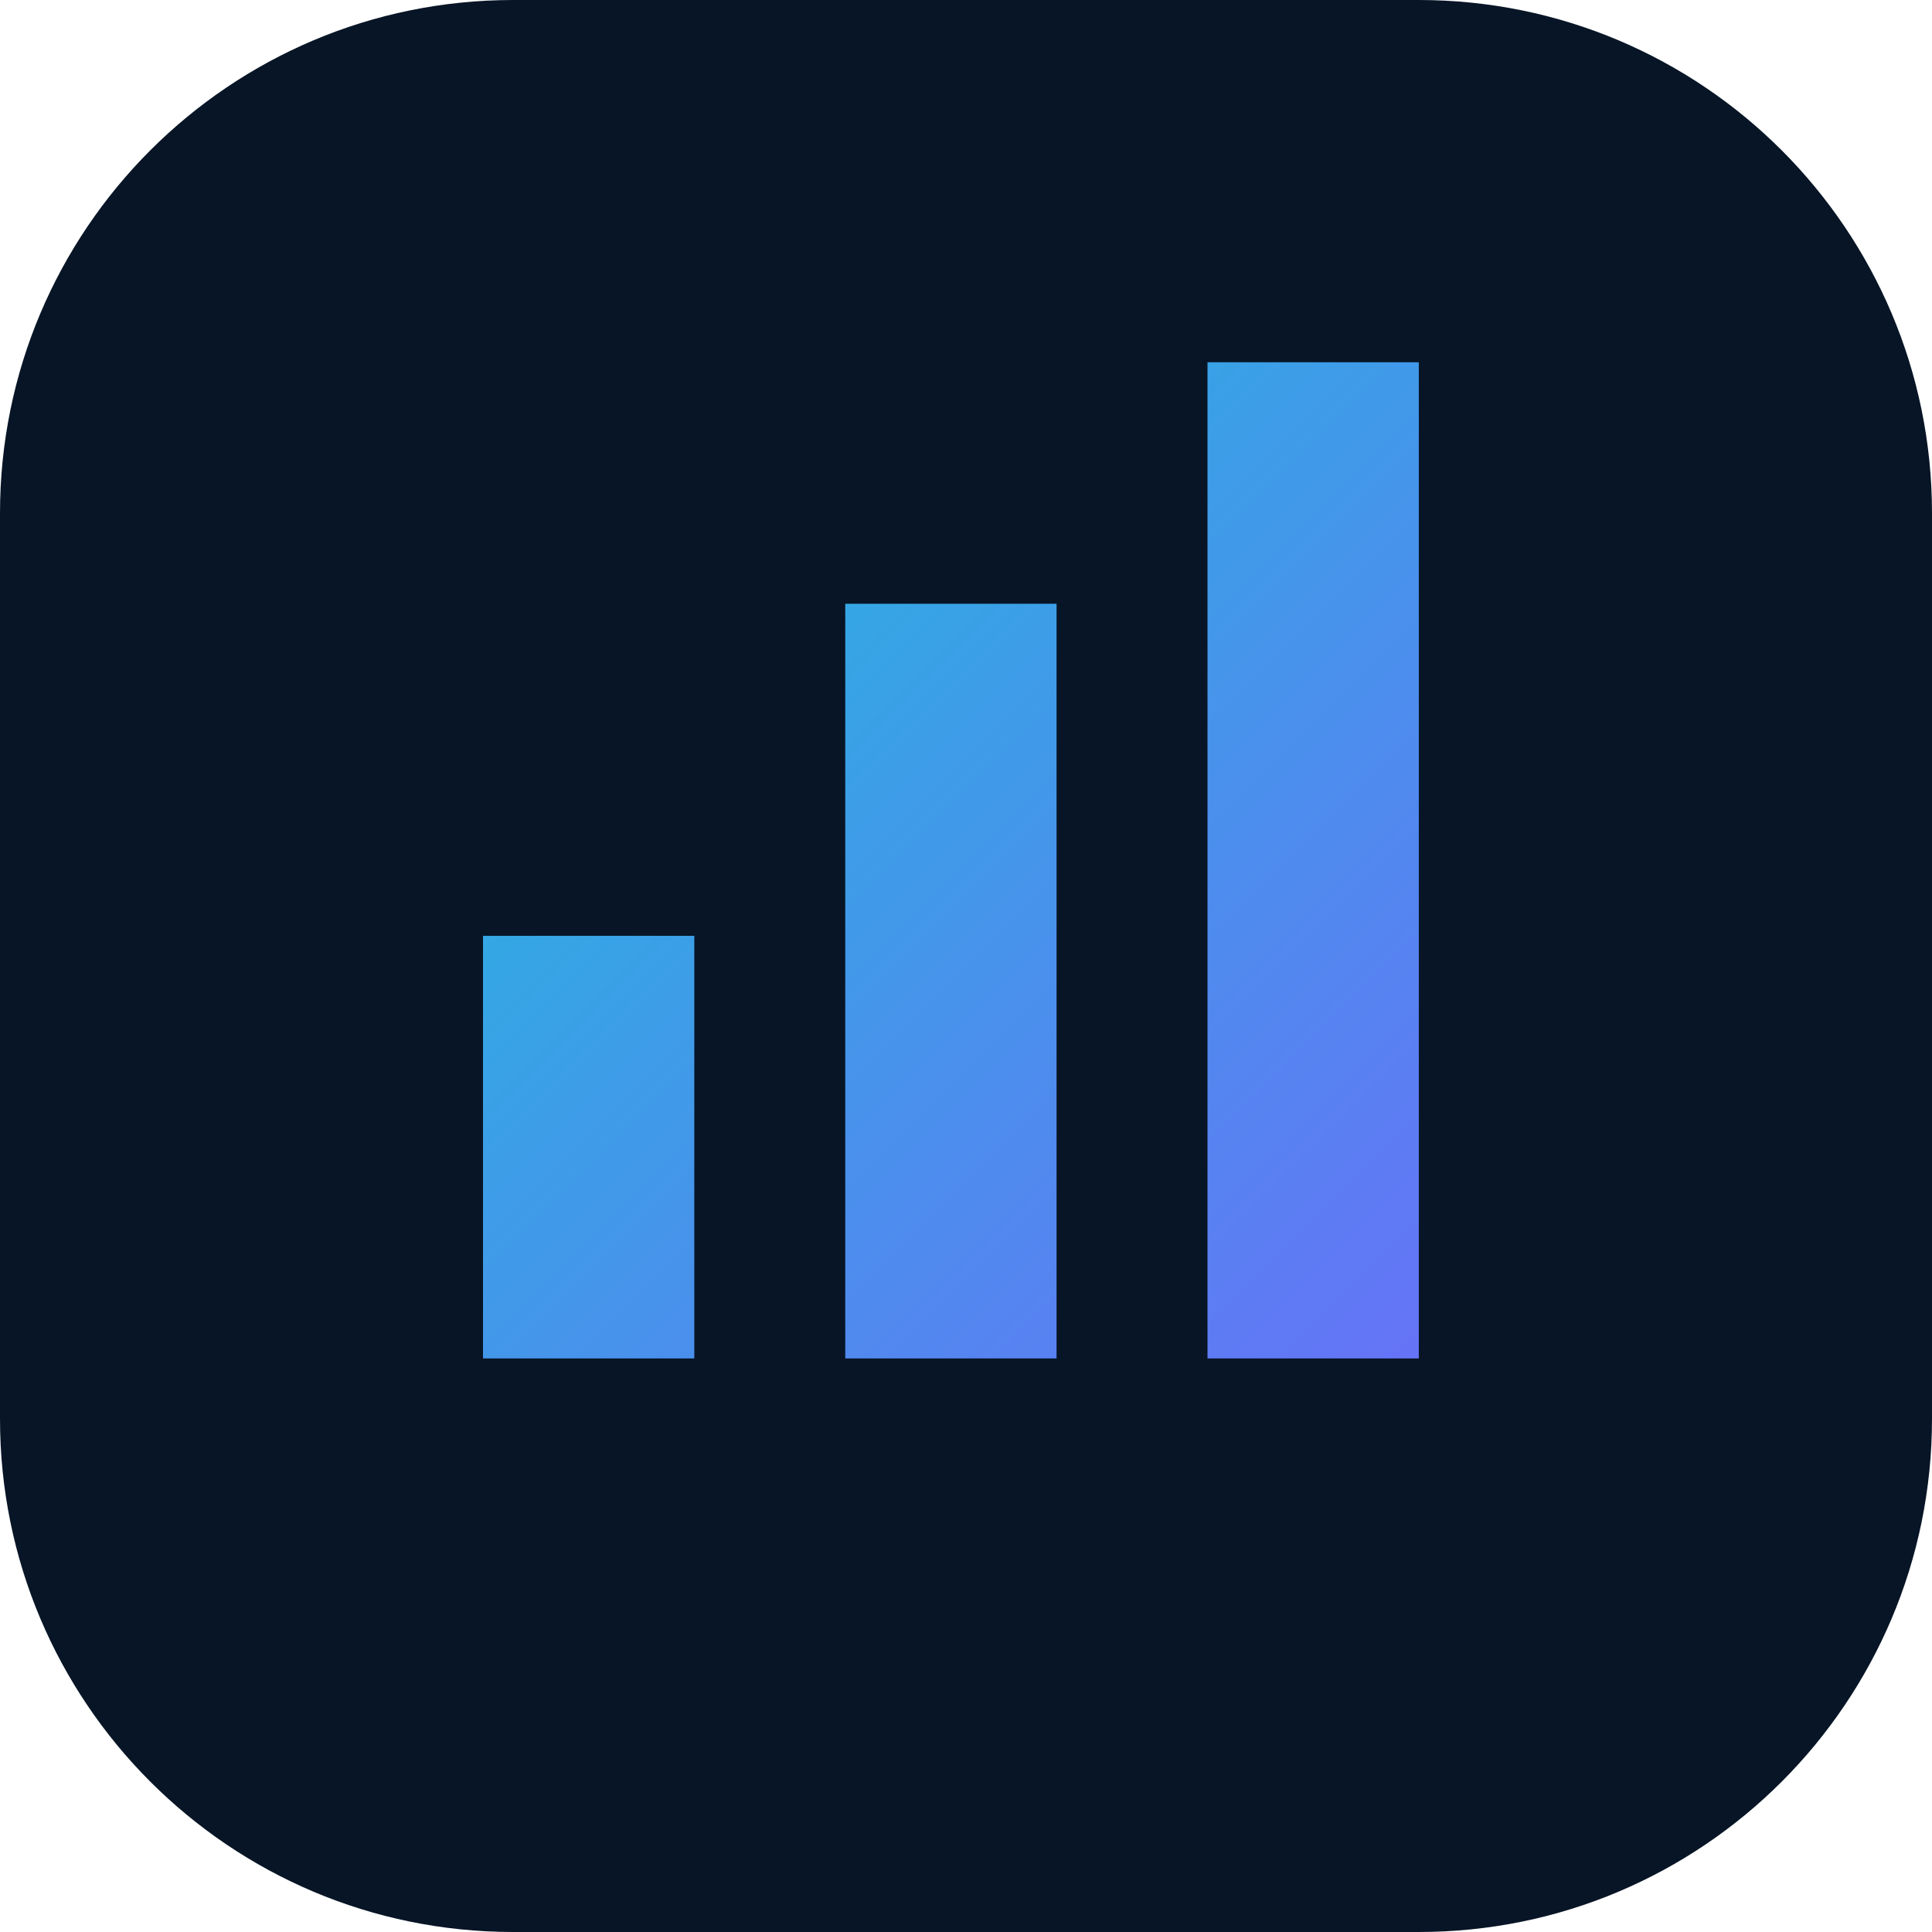
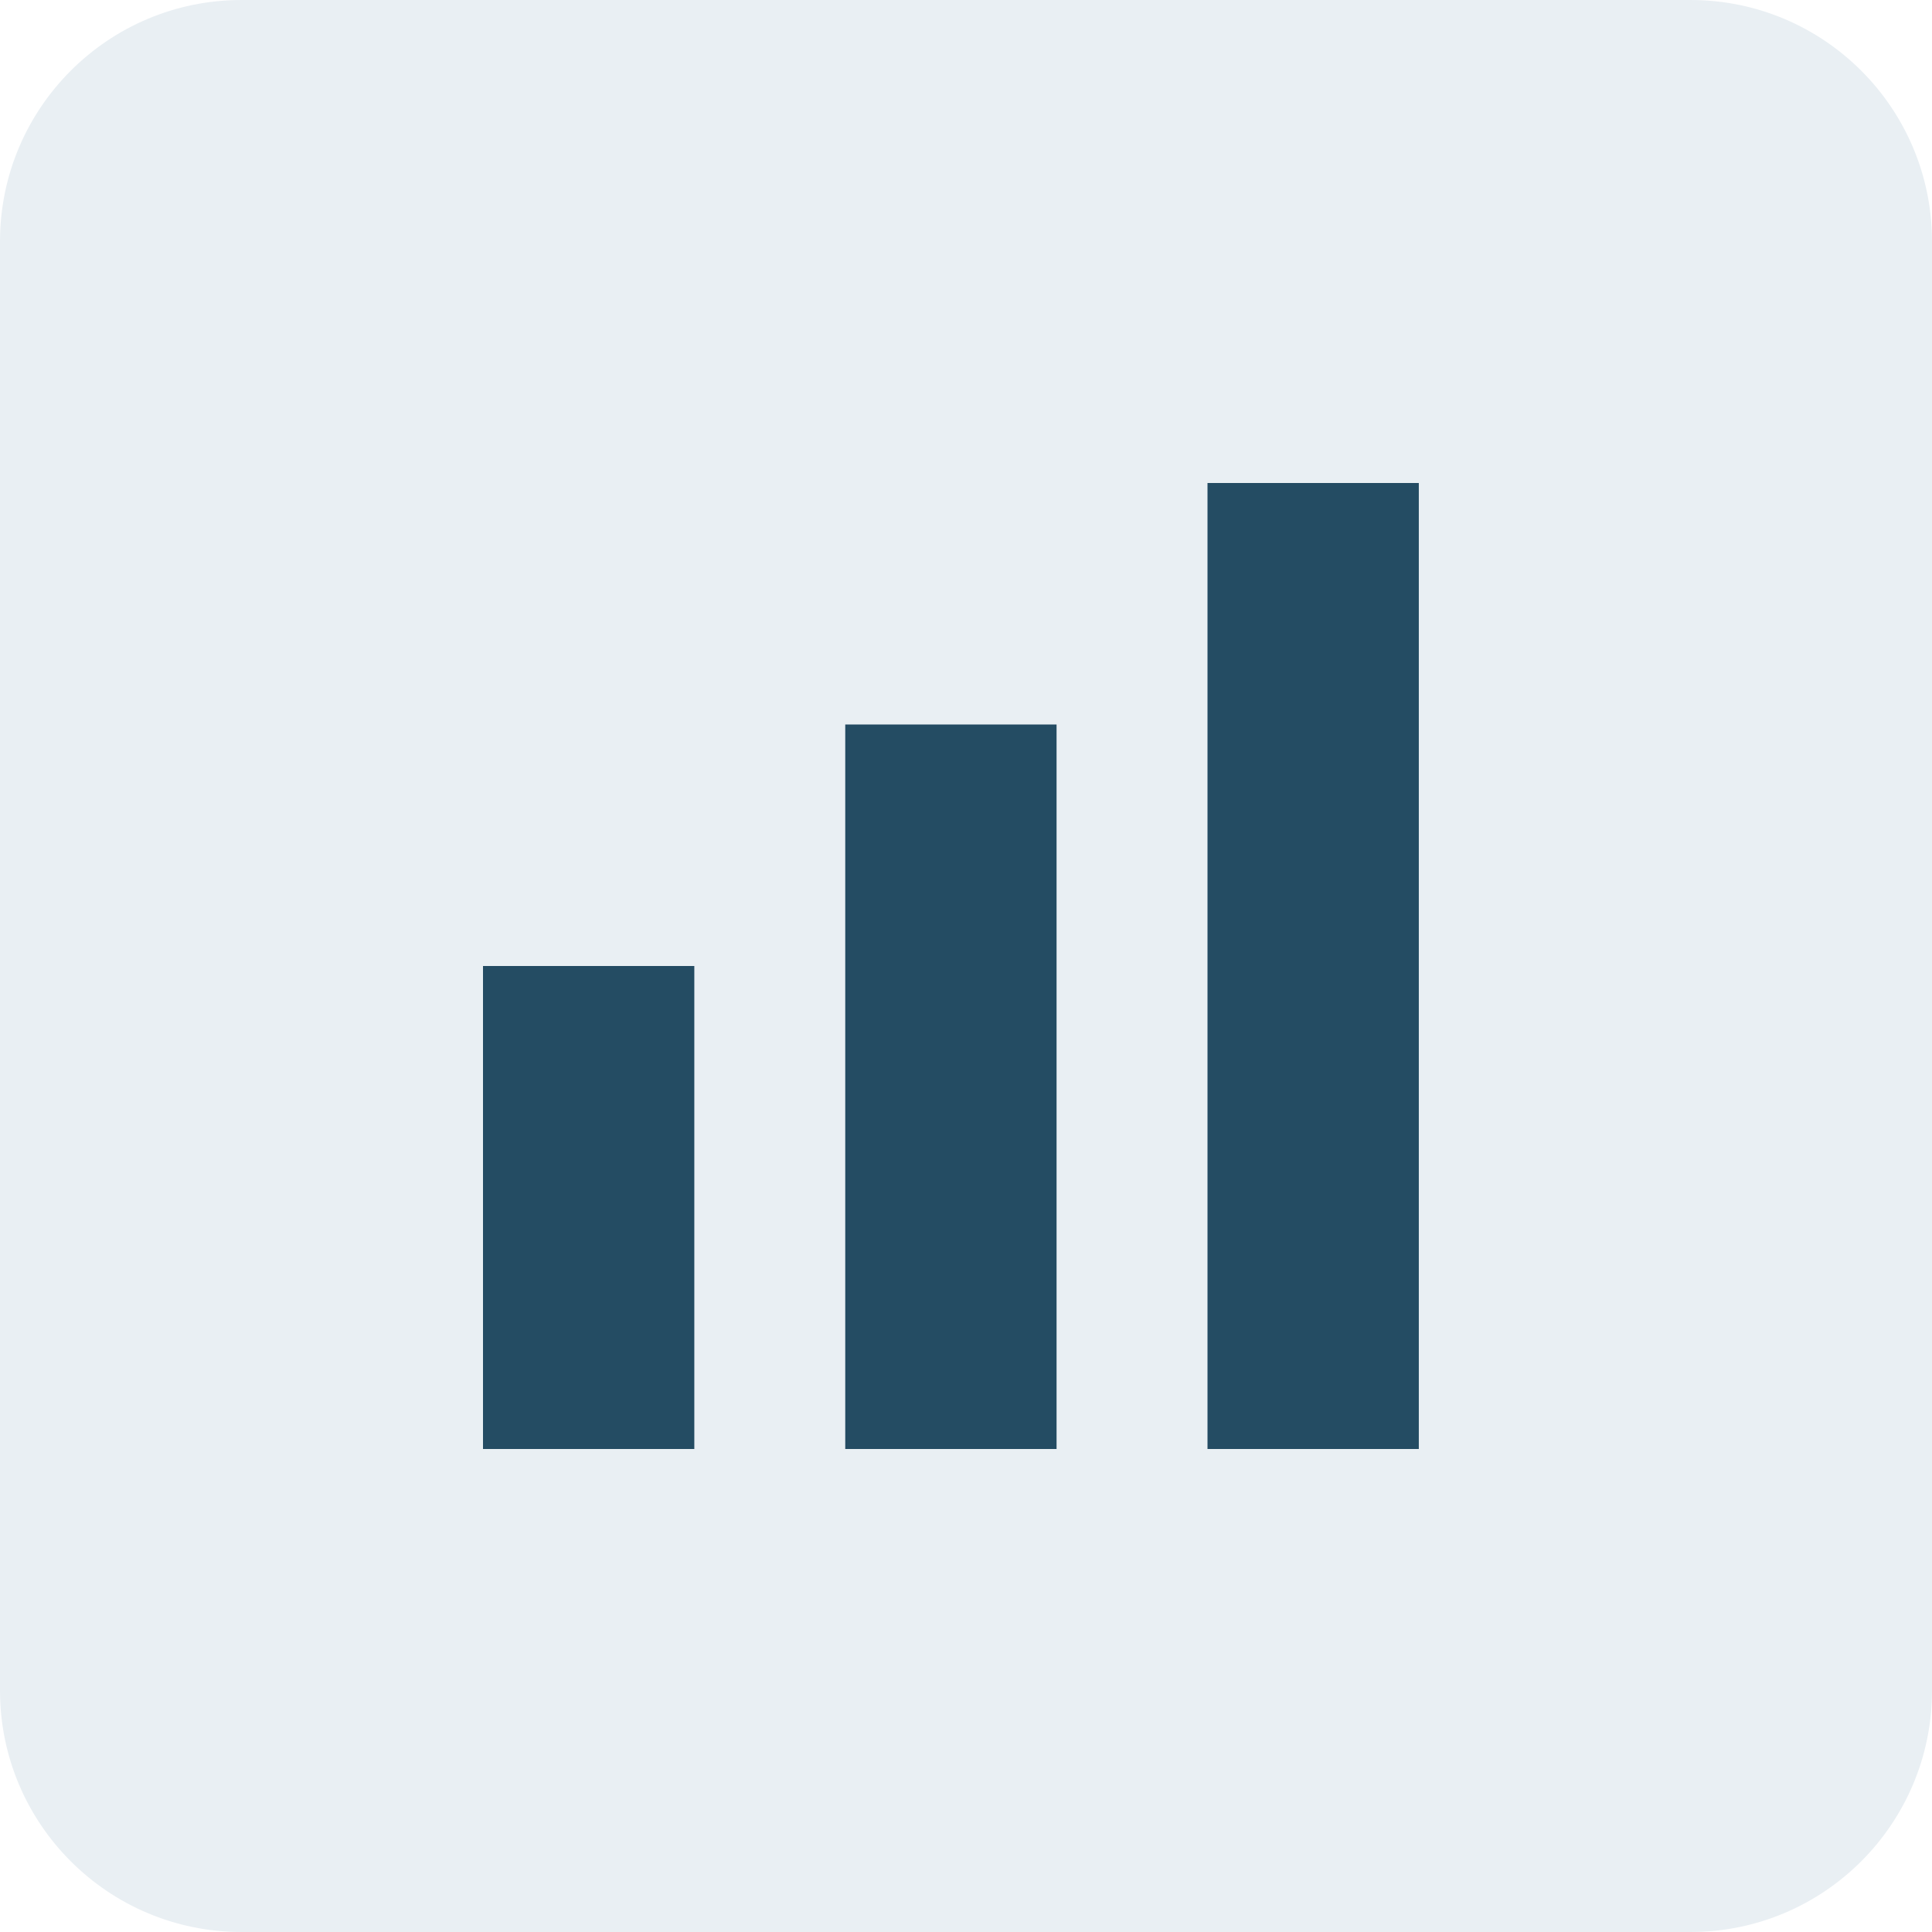
<svg xmlns="http://www.w3.org/2000/svg" viewBox="0 0 64 64">
-   <defs>
-     <linearGradient id="g" x1="8" y1="8" x2="56" y2="56" gradientUnits="userSpaceOnUse">
-       <stop stop-color="#11cbd7" />
-       <stop offset="1" stop-color="#7c5cff" />
-     </linearGradient>
-   </defs>
-   <rect width="64" height="64" rx="17" fill="#071526" />
-   <path d="M16 45V31h7v14h-7Zm12 0V20h7v25h-7Zm12 0V12h7v33h-7Z" fill="url(#g)" />
+   <rect width="64" height="64" rx="8" fill="#E9EFF3" />
+   <path d="M16 48V32h7v16h-7Zm12 0V24h7v24h-7Zm12 0V16h7v32h-7Z" fill="#244C63" />
</svg>
